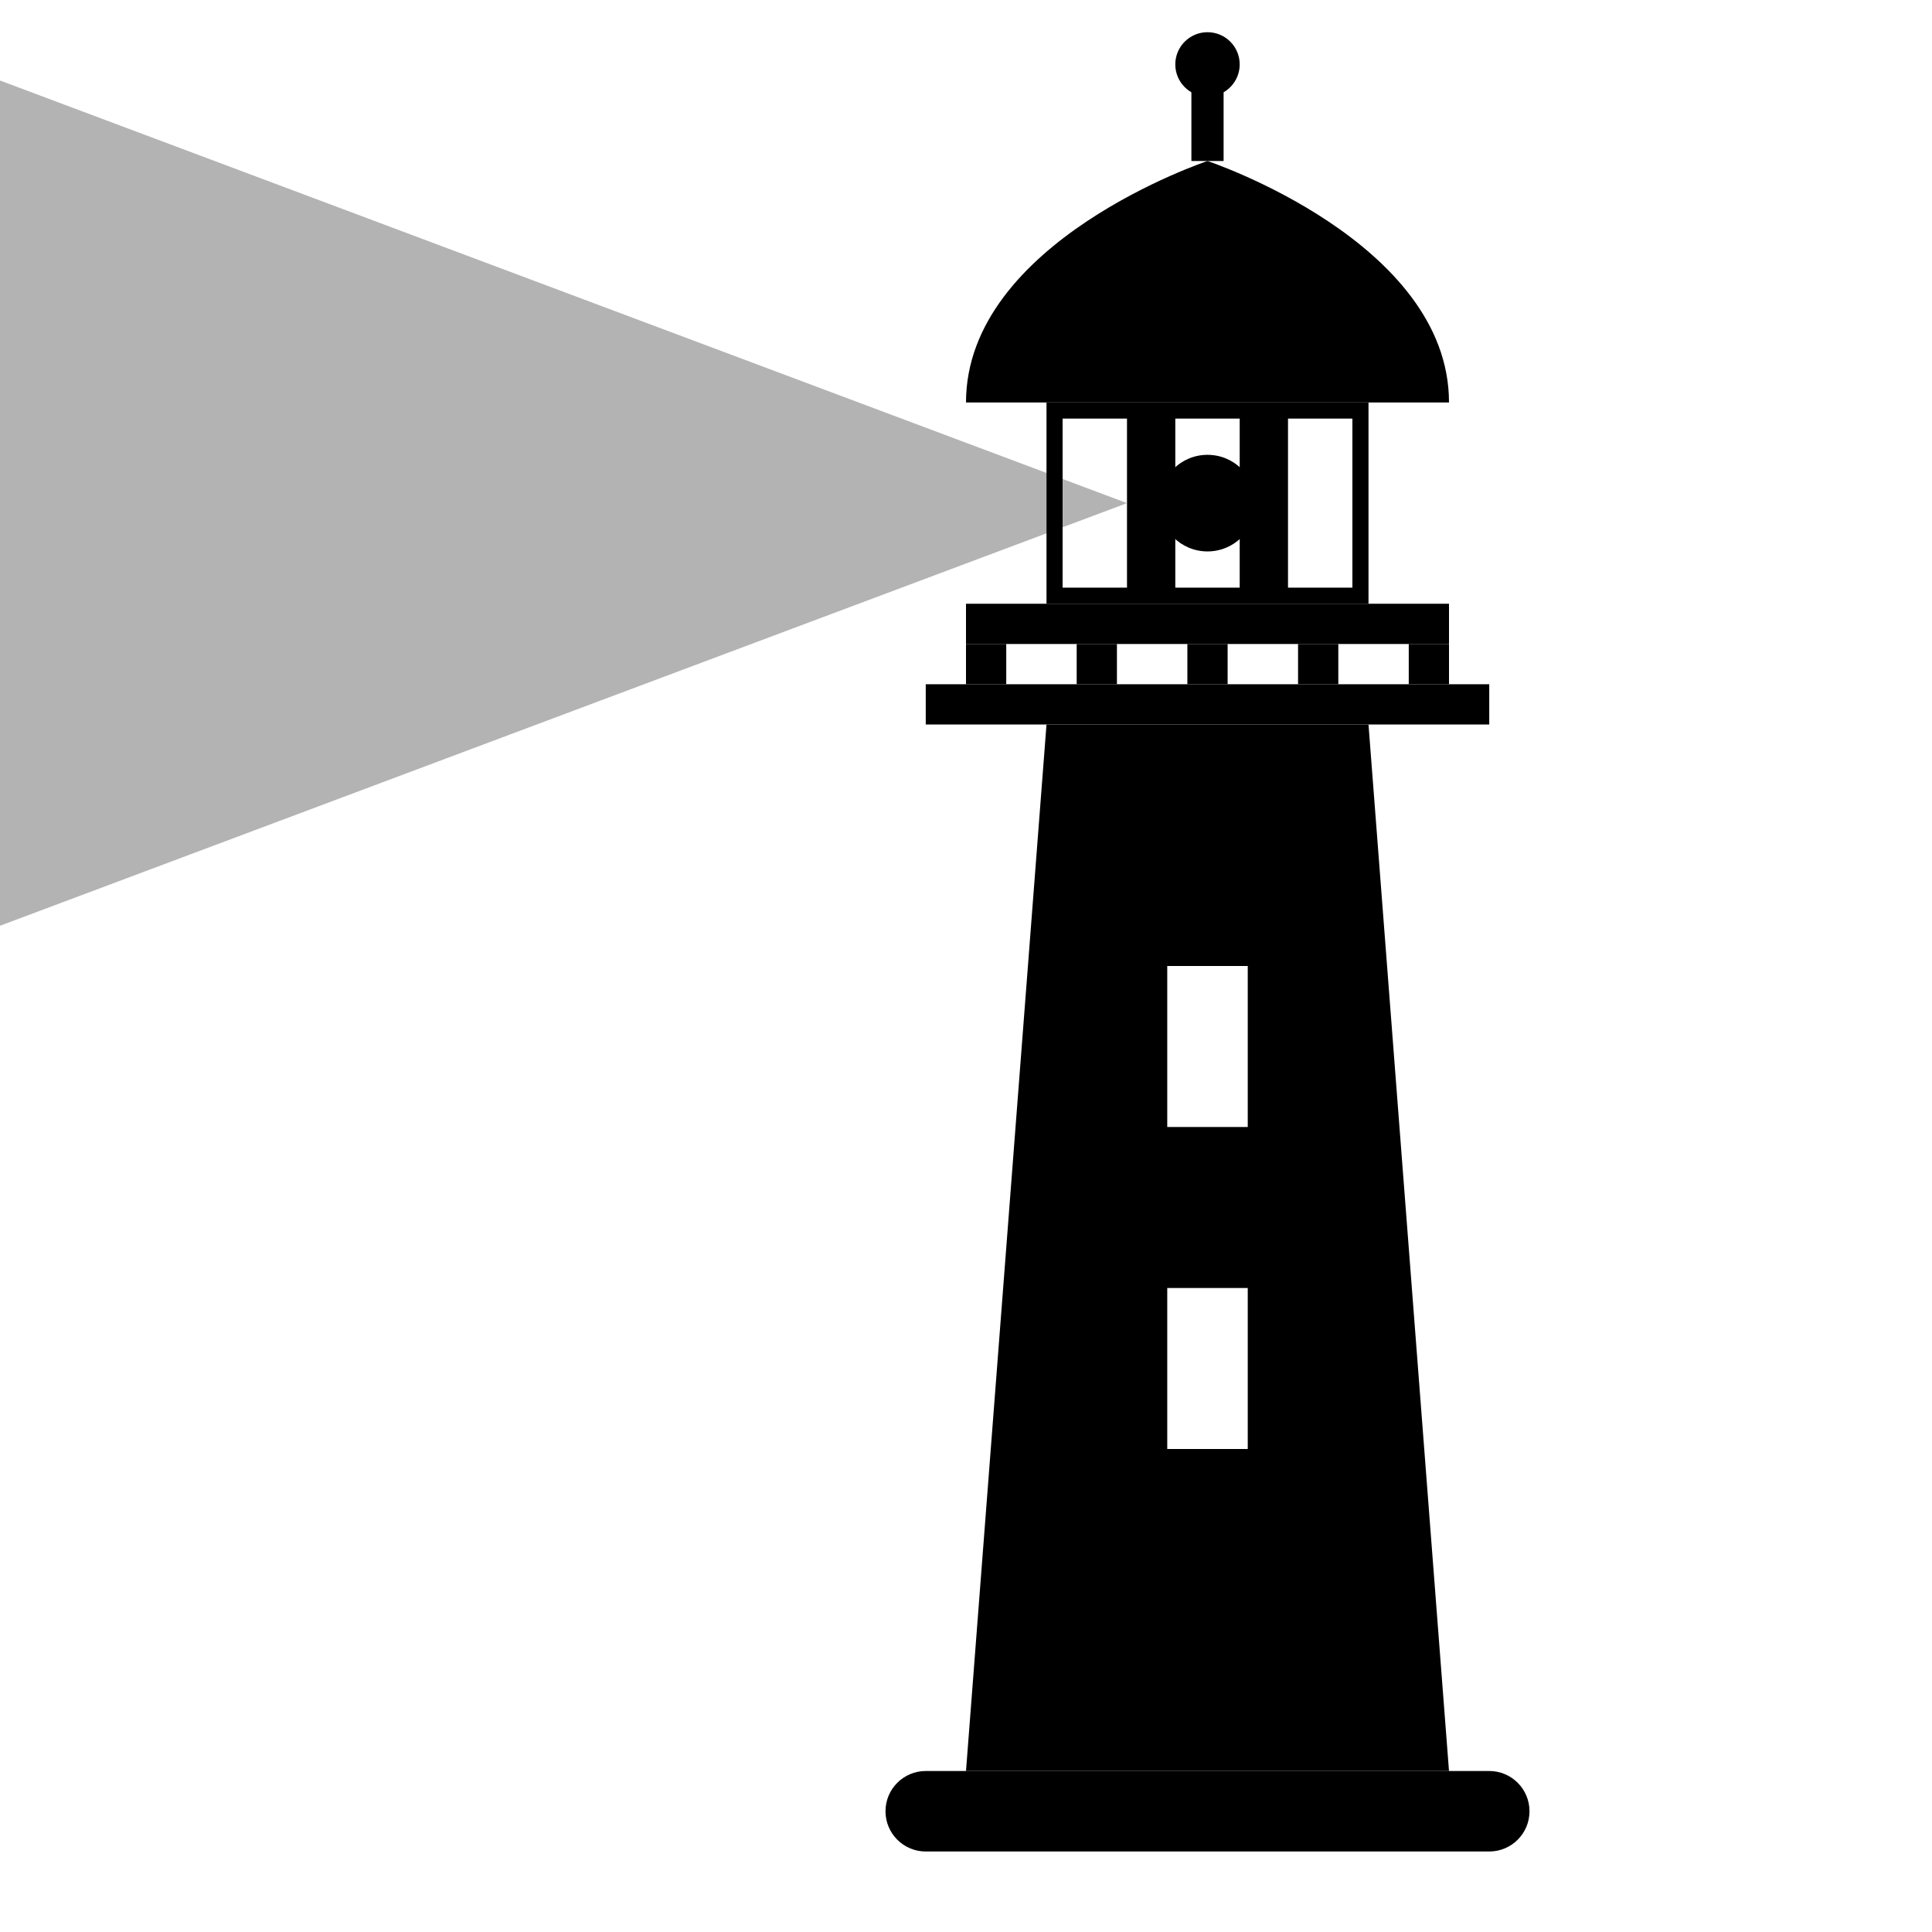
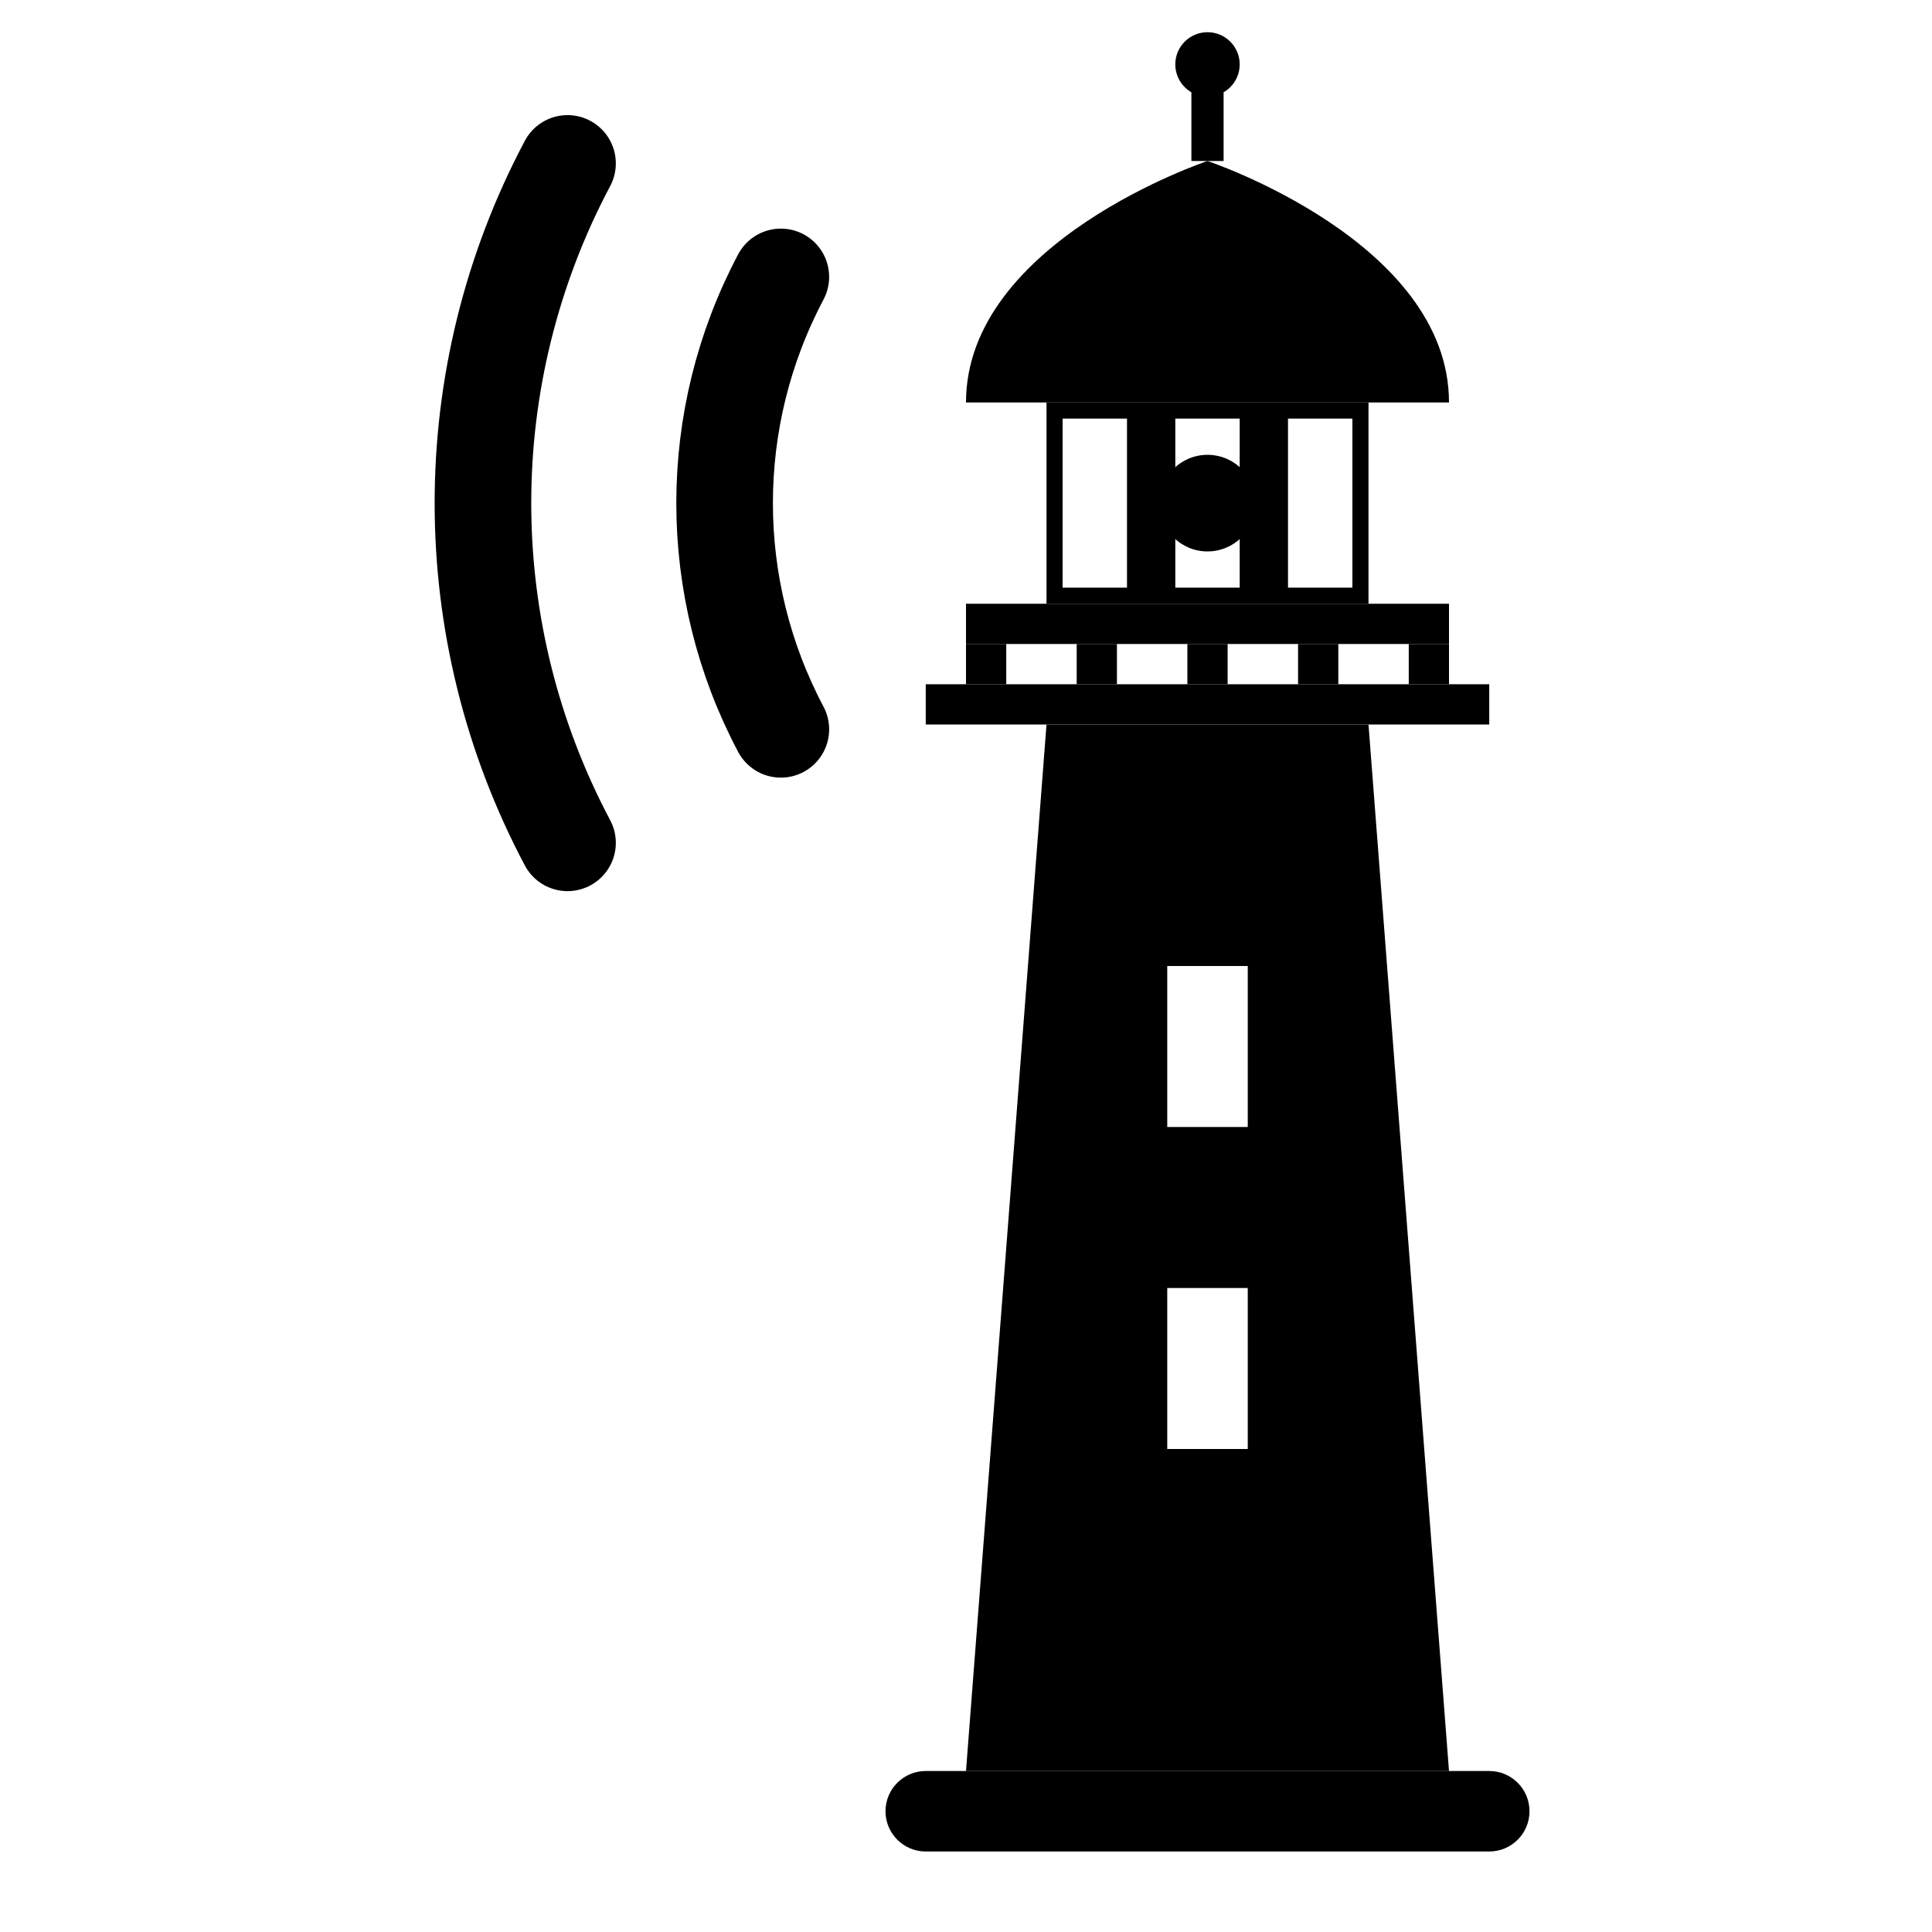
<svg xmlns="http://www.w3.org/2000/svg" viewBox="0 0 24 24" width="24" height="24">
  <g fill="currentColor">
-     <path d="M 14 6.25 L 0 1 L 0 11.5 Z" opacity="0.3" />
+     <g fill="none" stroke="currentColor" stroke-width="1.2" stroke-linecap="round">
+       <path d="M 9.70 3.44 A 6 6 0 0 0 9.70 9.06" />
+       <path d="M 7.05 2.03 A 9 9 0 0 0 7.05 10.47" />
+     </g>
    <rect x="11" y="22" width="8" height="1" rx="0.5" />
    <path fill-rule="evenodd" d="M 18 22 L 12 22 L 13 9 L 17 9 Z M 14.5 12 h 1 v 2 h -1 Z M 14.5 16 h 1 v 2 h -1 Z" />
    <rect x="11.5" y="8.5" width="7" height="0.5" />
    <rect x="12" y="7.5" width="6" height="0.5" />
    <rect x="12" y="8" width="0.5" height="0.5" />
    <rect x="13.375" y="8" width="0.5" height="0.5" />
    <rect x="14.75" y="8" width="0.5" height="0.5" />
    <rect x="16.125" y="8" width="0.5" height="0.5" />
    <rect x="17.5" y="8" width="0.5" height="0.5" />
    <path fill-rule="evenodd" d="M 13 5 h 4 v 2.5 h -4 Z M 13.2 5.2 h 0.8 v 2.1 h -0.8 Z M 14.6 5.2 h 0.8 v 2.1 h -0.8 Z M 16 5.2 h 0.8 v 2.1 h -0.8 Z" />
    <circle cx="15" cy="6.25" r="0.6" />
    <path d="M 18 5 C 18 3 15 2 15 2 C 15 2 12 3 12 5 Z" />
    <rect x="14.8" y="1" width="0.4" height="1" />
    <circle cx="15" cy="0.8" r="0.4" />
  </g>
</svg>
